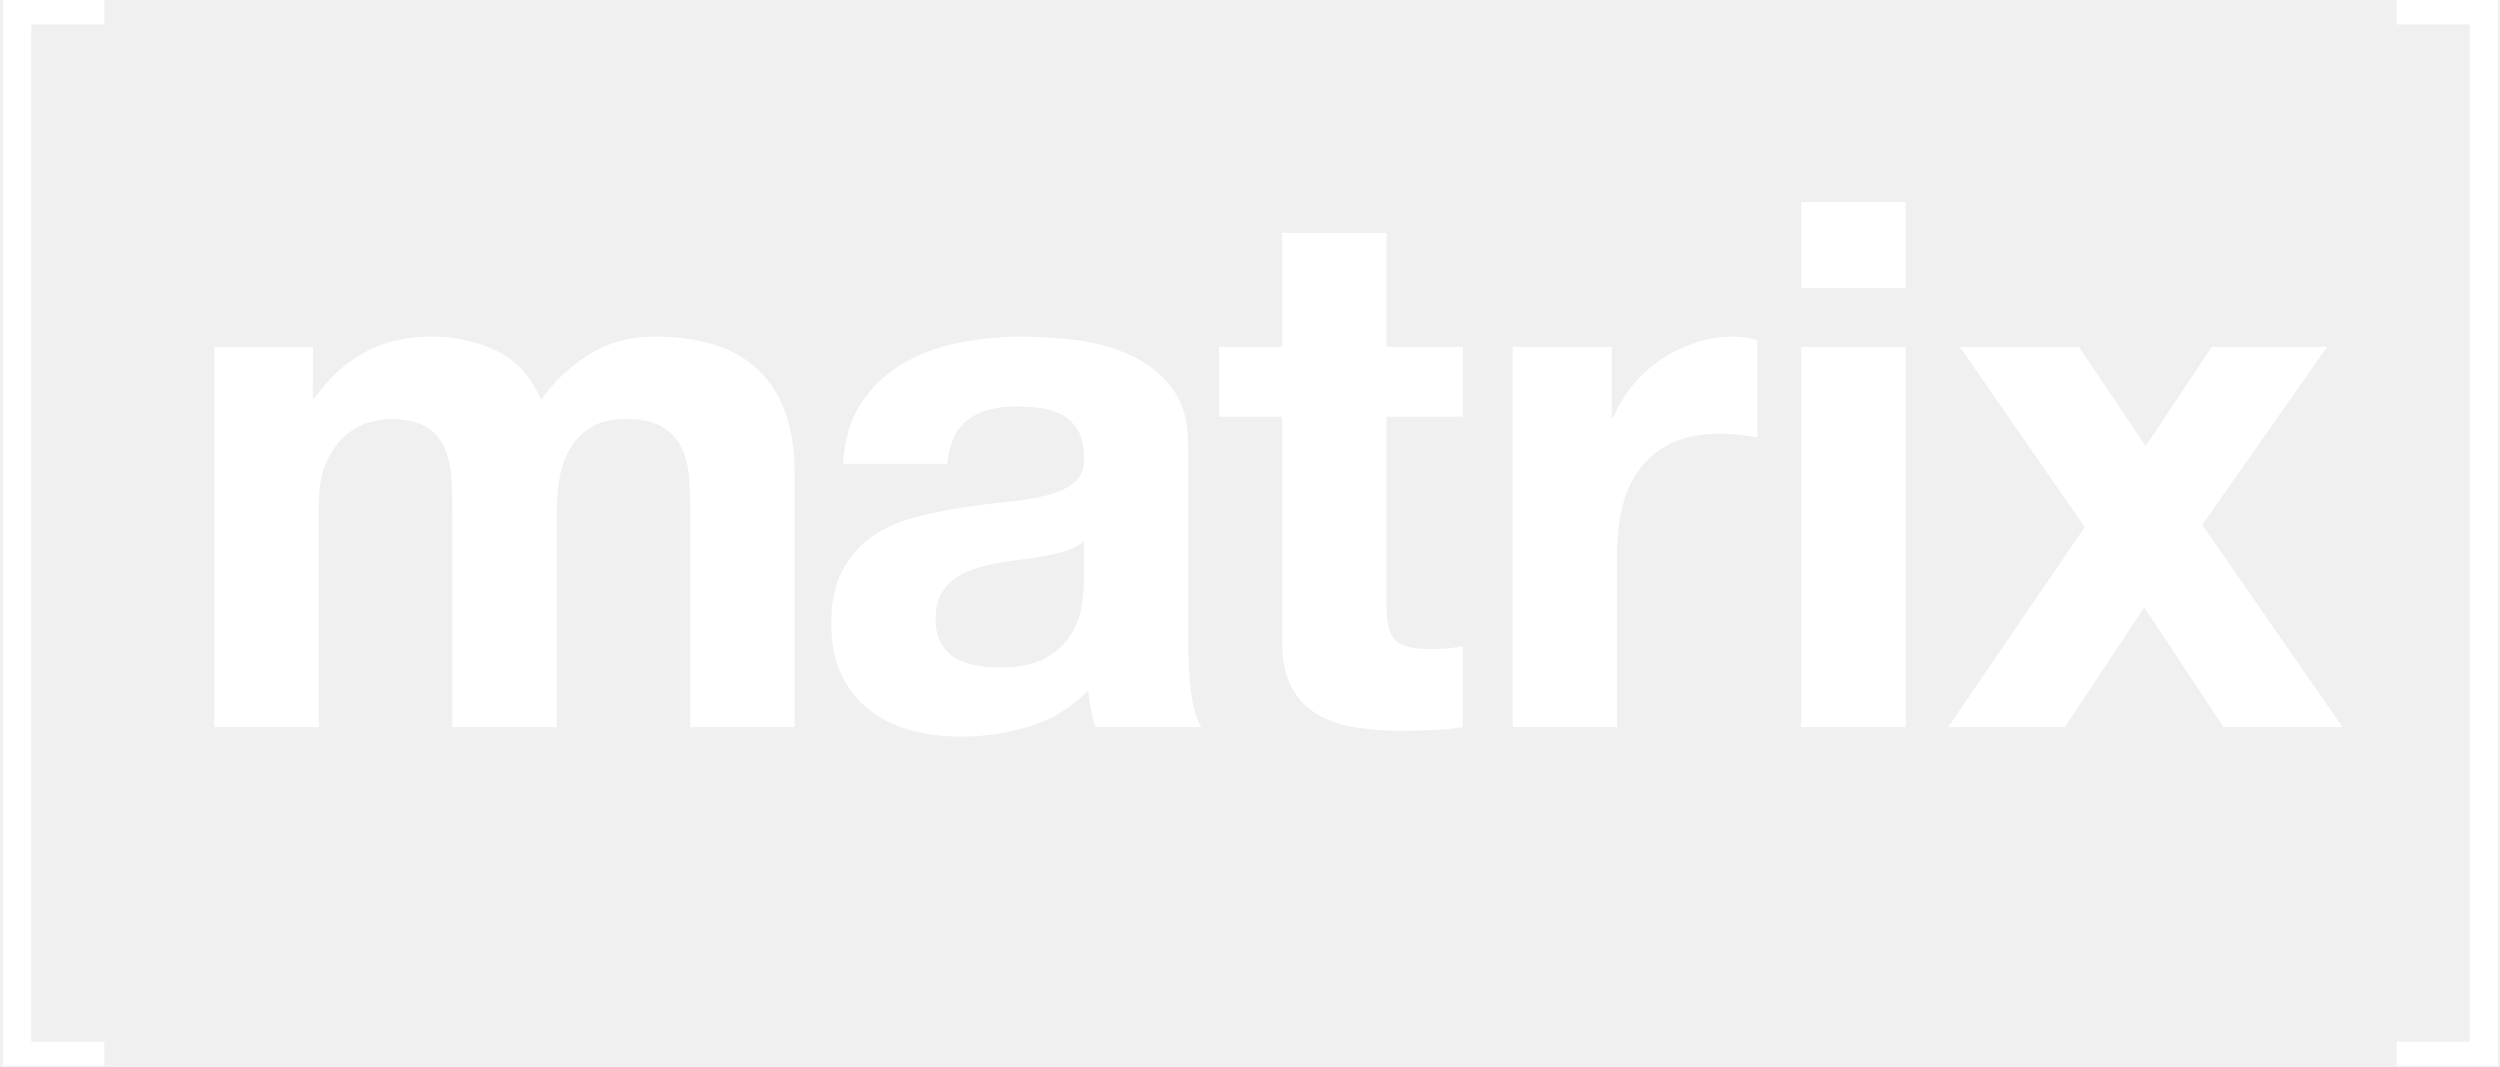
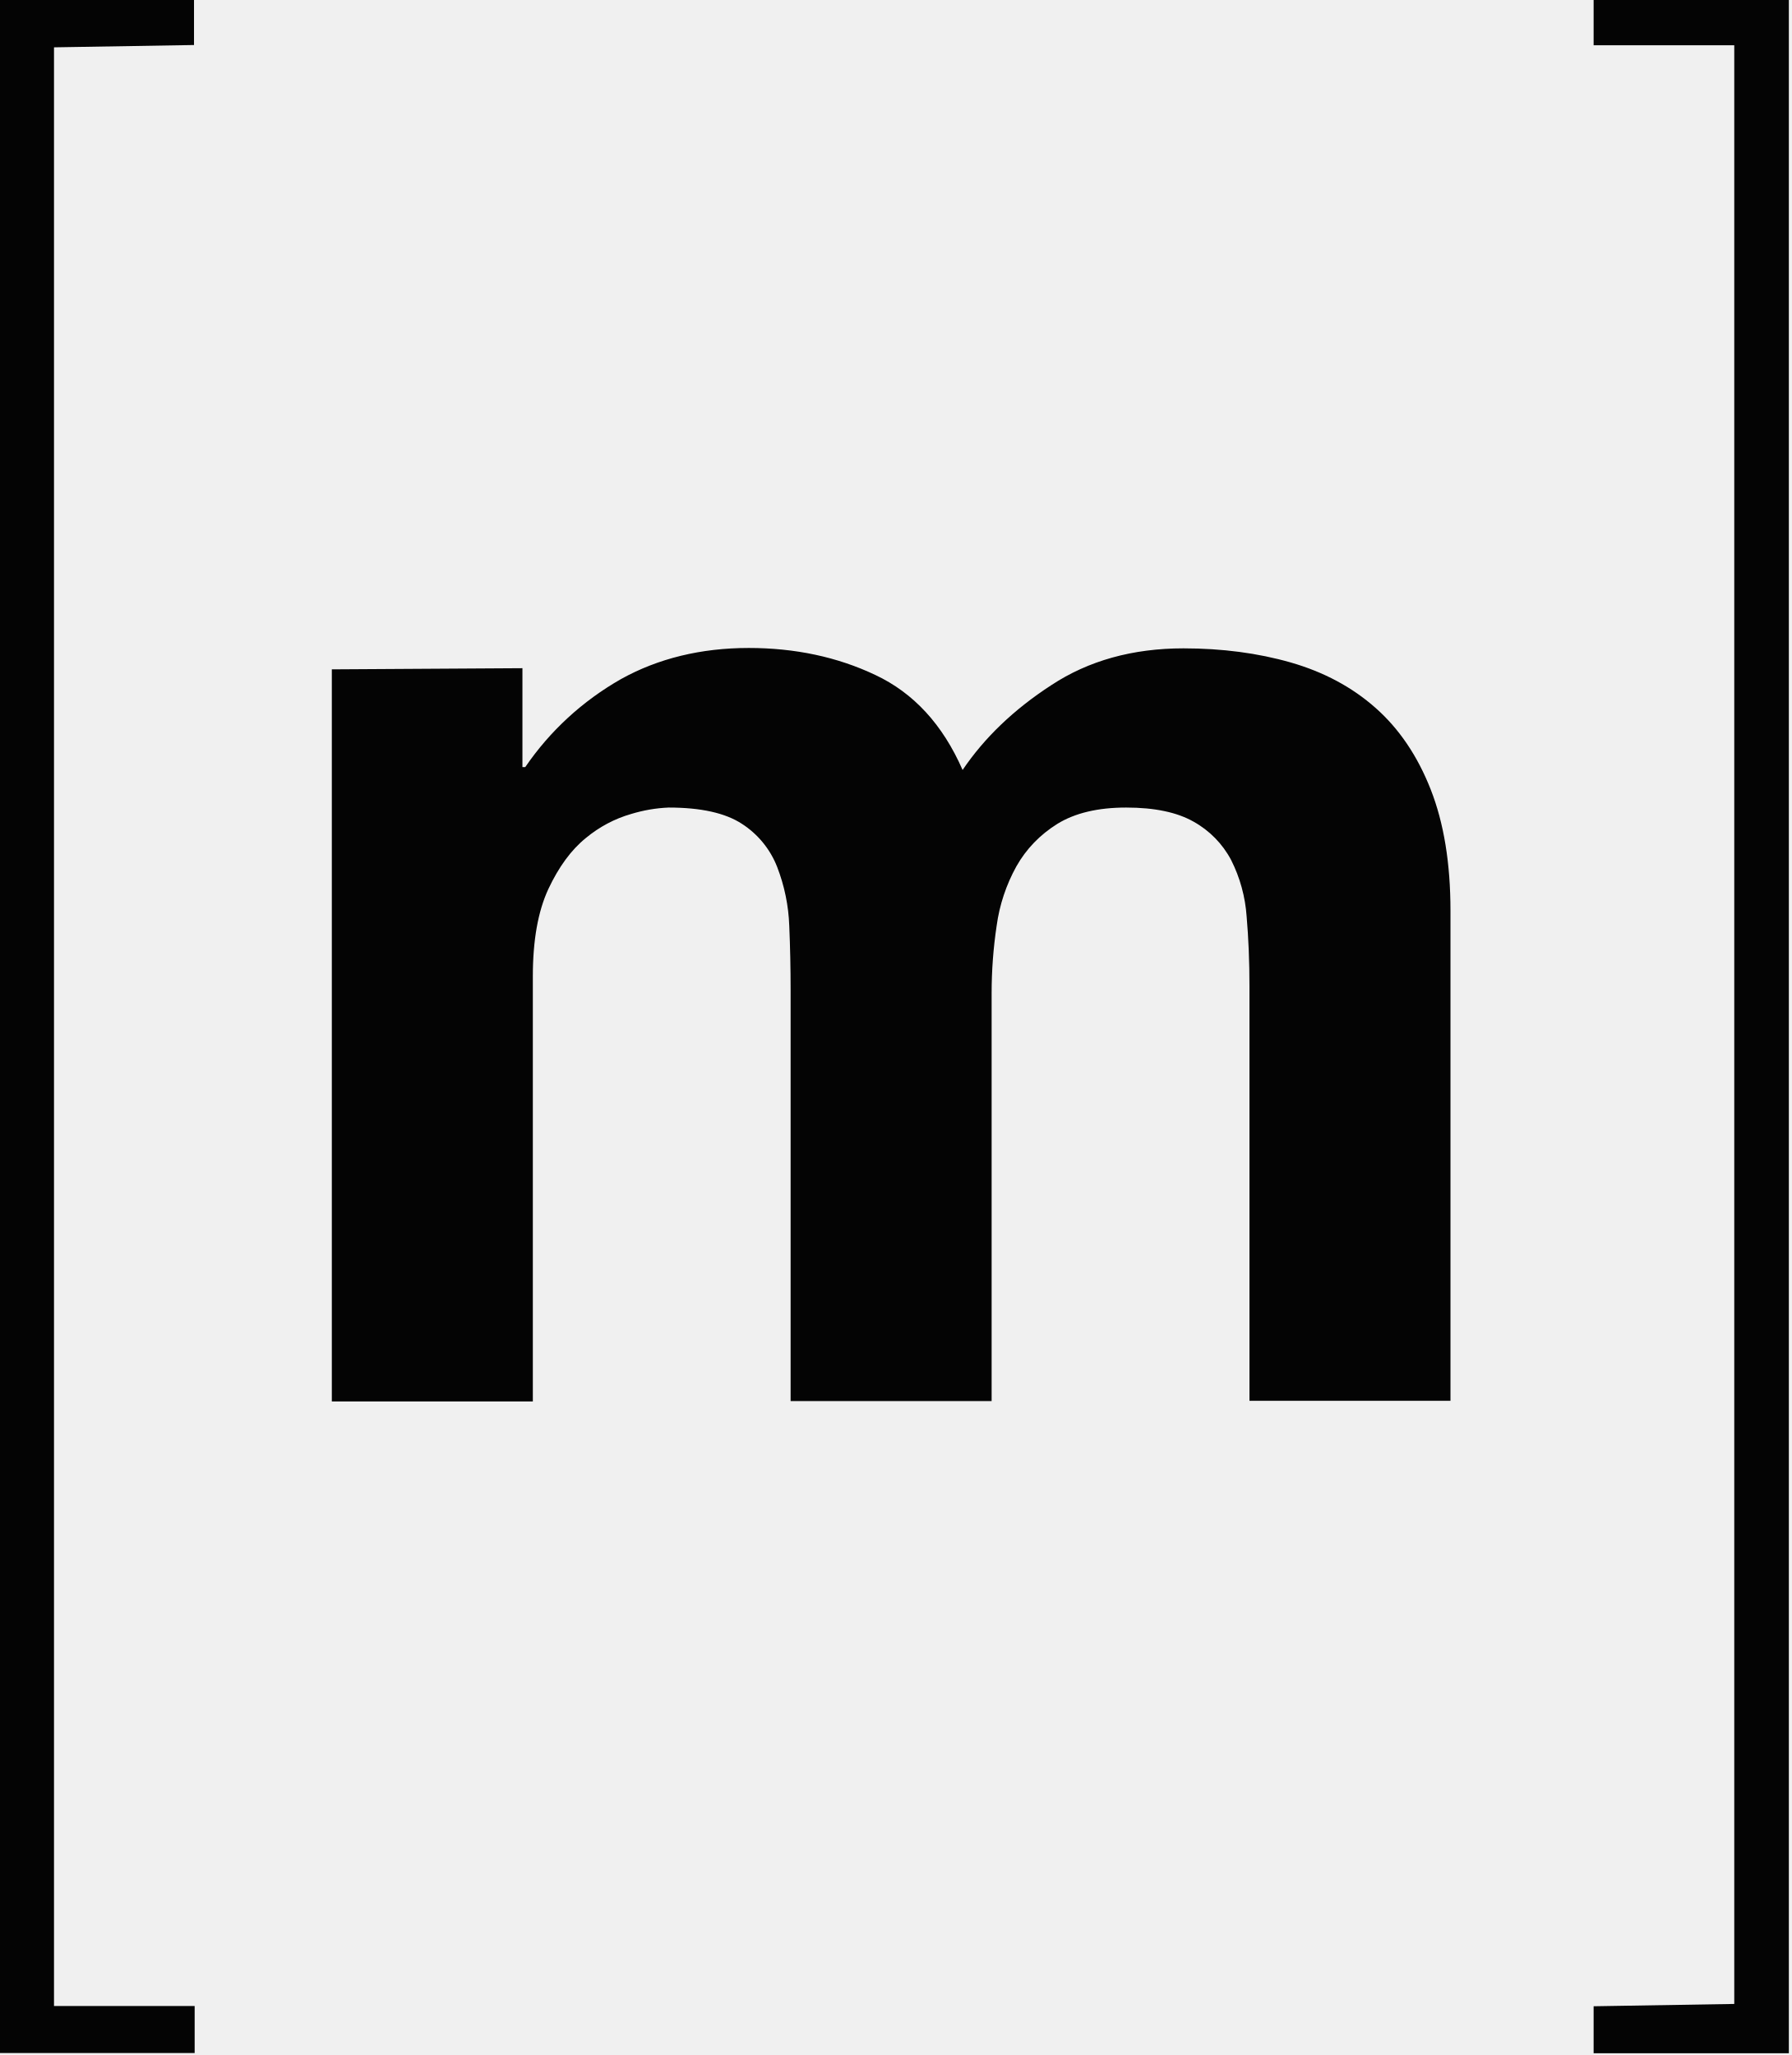
- <svg xmlns="http://www.w3.org/2000/svg" width="75px" height="32px" viewBox="0 0 75 32" version="1.1">
-   <g id="Page-1" stroke="none" stroke-width="1" fill="none" fill-rule="evenodd">
-     <g id="matrix-logo-white" fill="#FFFFFF" fill-rule="nonzero">
-       <polygon id="Path" points="0.936 0.732 0.936 31.25 3.129 31.25 3.129 31.982 0.095 31.982 0.095 9.49554896e-05 3.129 9.49554896e-05 3.129 0.732" />
-       <path d="M9.386,10.407 L9.386,11.951 L9.43,11.951 C9.841,11.363 10.336,10.907 10.917,10.583 C11.497,10.26 12.162,10.098 12.91,10.098 C13.63,10.098 14.287,10.238 14.882,10.517 C15.477,10.797 15.929,11.289 16.237,11.995 C16.575,11.495 17.033,11.054 17.614,10.672 C18.194,10.289 18.88,10.098 19.674,10.098 C20.276,10.098 20.834,10.172 21.348,10.319 C21.862,10.466 22.302,10.701 22.67,11.025 C23.036,11.348 23.323,11.771 23.529,12.293 C23.734,12.815 23.837,13.444 23.837,14.18 L23.837,21.813 L20.709,21.813 L20.709,15.349 C20.709,14.966 20.694,14.606 20.665,14.267 C20.635,13.929 20.555,13.635 20.423,13.385 C20.29,13.135 20.095,12.936 19.839,12.789 C19.582,12.643 19.233,12.569 18.792,12.569 C18.352,12.569 17.996,12.654 17.724,12.822 C17.452,12.992 17.239,13.213 17.085,13.484 C16.931,13.757 16.828,14.065 16.777,14.411 C16.725,14.757 16.699,15.106 16.699,15.459 L16.699,21.813 L13.571,21.813 L13.571,15.415 C13.571,15.077 13.564,14.742 13.55,14.411 C13.535,14.08 13.472,13.775 13.362,13.495 C13.252,13.216 13.068,12.992 12.811,12.822 C12.554,12.654 12.176,12.569 11.677,12.569 C11.53,12.569 11.335,12.602 11.093,12.668 C10.851,12.734 10.616,12.86 10.388,13.043 C10.16,13.227 9.966,13.492 9.804,13.837 C9.643,14.183 9.562,14.635 9.562,15.194 L9.562,21.813 L6.434,21.813 L6.434,10.407 L9.386,10.407 Z" id="Path" />
-       <path d="M25.842,12.084 C26.165,11.598 26.576,11.209 27.075,10.914 C27.575,10.62 28.136,10.411 28.76,10.285 C29.385,10.161 30.013,10.098 30.644,10.098 C31.217,10.098 31.797,10.138 32.384,10.219 C32.972,10.3 33.508,10.458 33.993,10.694 C34.477,10.929 34.874,11.256 35.182,11.675 C35.491,12.094 35.645,12.65 35.645,13.341 L35.645,19.275 C35.645,19.791 35.674,20.283 35.733,20.753 C35.791,21.224 35.894,21.577 36.041,21.812 L32.869,21.812 C32.81,21.636 32.762,21.456 32.726,21.272 C32.689,21.088 32.663,20.901 32.649,20.709 C32.149,21.224 31.562,21.585 30.887,21.79 C30.211,21.996 29.521,22.099 28.816,22.099 C28.272,22.099 27.765,22.033 27.295,21.901 C26.825,21.768 26.414,21.562 26.062,21.283 C25.709,21.004 25.434,20.651 25.236,20.224 C25.037,19.798 24.938,19.29 24.938,18.702 C24.938,18.055 25.052,17.521 25.28,17.103 C25.507,16.683 25.801,16.349 26.161,16.098 C26.521,15.849 26.932,15.661 27.395,15.536 C27.857,15.411 28.324,15.312 28.794,15.238 C29.264,15.165 29.726,15.106 30.181,15.062 C30.637,15.018 31.041,14.951 31.393,14.863 C31.746,14.775 32.024,14.646 32.23,14.477 C32.436,14.308 32.531,14.062 32.517,13.738 C32.517,13.4 32.462,13.131 32.351,12.933 C32.241,12.734 32.094,12.58 31.911,12.469 C31.727,12.359 31.514,12.286 31.272,12.249 C31.03,12.212 30.769,12.194 30.49,12.194 C29.873,12.194 29.389,12.326 29.036,12.591 C28.684,12.855 28.478,13.297 28.419,13.914 L25.291,13.914 C25.335,13.179 25.518,12.569 25.842,12.084 Z M32.021,16.507 C31.823,16.573 31.61,16.628 31.382,16.672 C31.154,16.716 30.916,16.753 30.666,16.782 C30.416,16.812 30.167,16.849 29.917,16.893 C29.682,16.937 29.451,16.996 29.223,17.069 C28.996,17.143 28.797,17.242 28.629,17.367 C28.459,17.492 28.324,17.651 28.221,17.841 C28.118,18.033 28.067,18.275 28.067,18.569 C28.067,18.849 28.118,19.084 28.221,19.275 C28.324,19.467 28.463,19.617 28.64,19.728 C28.816,19.838 29.021,19.915 29.257,19.959 C29.491,20.003 29.734,20.025 29.983,20.025 C30.6,20.025 31.077,19.923 31.415,19.716 C31.753,19.511 32.002,19.264 32.164,18.977 C32.326,18.691 32.425,18.401 32.462,18.106 C32.498,17.812 32.517,17.577 32.517,17.4 L32.517,16.231 C32.384,16.349 32.219,16.441 32.021,16.507 Z" id="Shape" />
-       <path d="M43.884,10.407 L43.884,12.503 L41.593,12.503 L41.593,18.15 C41.593,18.68 41.681,19.033 41.857,19.209 C42.033,19.386 42.386,19.474 42.914,19.474 C43.091,19.474 43.259,19.467 43.421,19.452 C43.582,19.437 43.737,19.415 43.884,19.386 L43.884,21.812 C43.619,21.857 43.325,21.886 43.002,21.901 C42.679,21.915 42.364,21.923 42.055,21.923 C41.571,21.923 41.111,21.889 40.678,21.823 C40.245,21.757 39.863,21.629 39.533,21.437 C39.202,21.246 38.942,20.974 38.751,20.621 C38.56,20.268 38.464,19.805 38.464,19.231 L38.464,12.503 L36.57,12.503 L36.57,10.407 L38.464,10.407 L38.464,6.987 L41.593,6.987 L41.593,10.407 L43.884,10.407 Z" id="Path" />
-       <path d="M48.355,10.407 L48.355,12.525 L48.399,12.525 C48.546,12.171 48.744,11.844 48.994,11.543 C49.244,11.241 49.53,10.984 49.853,10.771 C50.176,10.558 50.521,10.392 50.889,10.274 C51.256,10.157 51.638,10.098 52.034,10.098 C52.24,10.098 52.467,10.135 52.717,10.208 L52.717,13.12 C52.57,13.091 52.394,13.065 52.189,13.043 C51.983,13.021 51.785,13.01 51.594,13.01 C51.021,13.01 50.536,13.106 50.14,13.297 C49.743,13.488 49.424,13.749 49.182,14.08 C48.939,14.411 48.766,14.797 48.664,15.238 C48.561,15.679 48.51,16.157 48.51,16.672 L48.51,21.812 L45.382,21.812 L45.382,10.407 L48.355,10.407 Z" id="Path" />
-       <path d="M54.039,8.642 L54.039,6.06 L57.167,6.06 L57.167,8.642 L54.039,8.642 Z M57.167,10.407 L57.167,21.812 L54.039,21.812 L54.039,10.407 L57.167,10.407 Z" id="Shape" />
-       <polygon id="Path" points="58.797 10.407 62.366 10.407 64.371 13.385 66.353 10.407 69.812 10.407 66.067 15.746 70.275 21.813 66.706 21.813 64.327 18.217 61.947 21.813 58.445 21.813 62.542 15.812" />
-       <polygon id="Path" points="74.094 31.25 74.094 0.732 71.901 0.732 71.901 9.49554896e-05 74.936 9.49554896e-05 74.936 31.982 71.901 31.982 71.901 31.25" />
-     </g>
+ <svg xmlns="http://www.w3.org/2000/svg" version="1.1" viewBox="0 0 27.9 32">
+   <g transform="translate(-.095 .005)" fill="#040404">
+     <path d="m27.1 31.2v-30.5h-2.19v-0.732h3.04v32h-3.04v-0.732z" />
+     <path d="m8.23 10.4v1.54h0.044c0.385-0.564 0.893-1.03 1.49-1.37 0.58-0.323 1.25-0.485 1.99-0.485 0.72 0 1.38 0.14 1.97 0.42 0.595 0.279 1.05 0.771 1.36 1.48 0.338-0.5 0.796-0.941 1.38-1.32 0.58-0.383 1.27-0.574 2.06-0.574 0.602 0 1.16 0.074 1.67 0.22 0.514 0.148 0.954 0.383 1.32 0.707 0.366 0.323 0.653 0.746 0.859 1.27 0.205 0.522 0.308 1.15 0.308 1.89v7.63h-3.13v-6.46c0-0.383-0.015-0.743-0.044-1.08-0.021-0.307-0.103-0.607-0.242-0.882-0.133-0.251-0.336-0.458-0.584-0.596-0.257-0.146-0.606-0.22-1.05-0.22-0.44 0-0.796 0.085-1.07 0.253-0.272 0.17-0.485 0.39-0.639 0.662-0.159 0.287-0.264 0.602-0.308 0.927-0.052 0.347-0.078 0.697-0.078 1.05v6.35h-3.13v-6.4c0-0.338-7e-3 -0.673-0.021-1-0.011-0.314-0.075-0.623-0.188-0.916-0.108-0.277-0.3-0.512-0.55-0.673-0.258-0.168-0.636-0.253-1.14-0.253-0.198 0.008-0.394 0.042-0.584 0.1-0.258 0.074-0.498 0.202-0.705 0.374-0.228 0.184-0.422 0.449-0.584 0.794-0.161 0.346-0.242 0.798-0.242 1.36v6.62h-3.13v-11.4z" />
+     <path d="m0.936 0.732v30.5h2.19v0.732h-3.04v-32h3.03v0.732z" />
  </g>
</svg>
